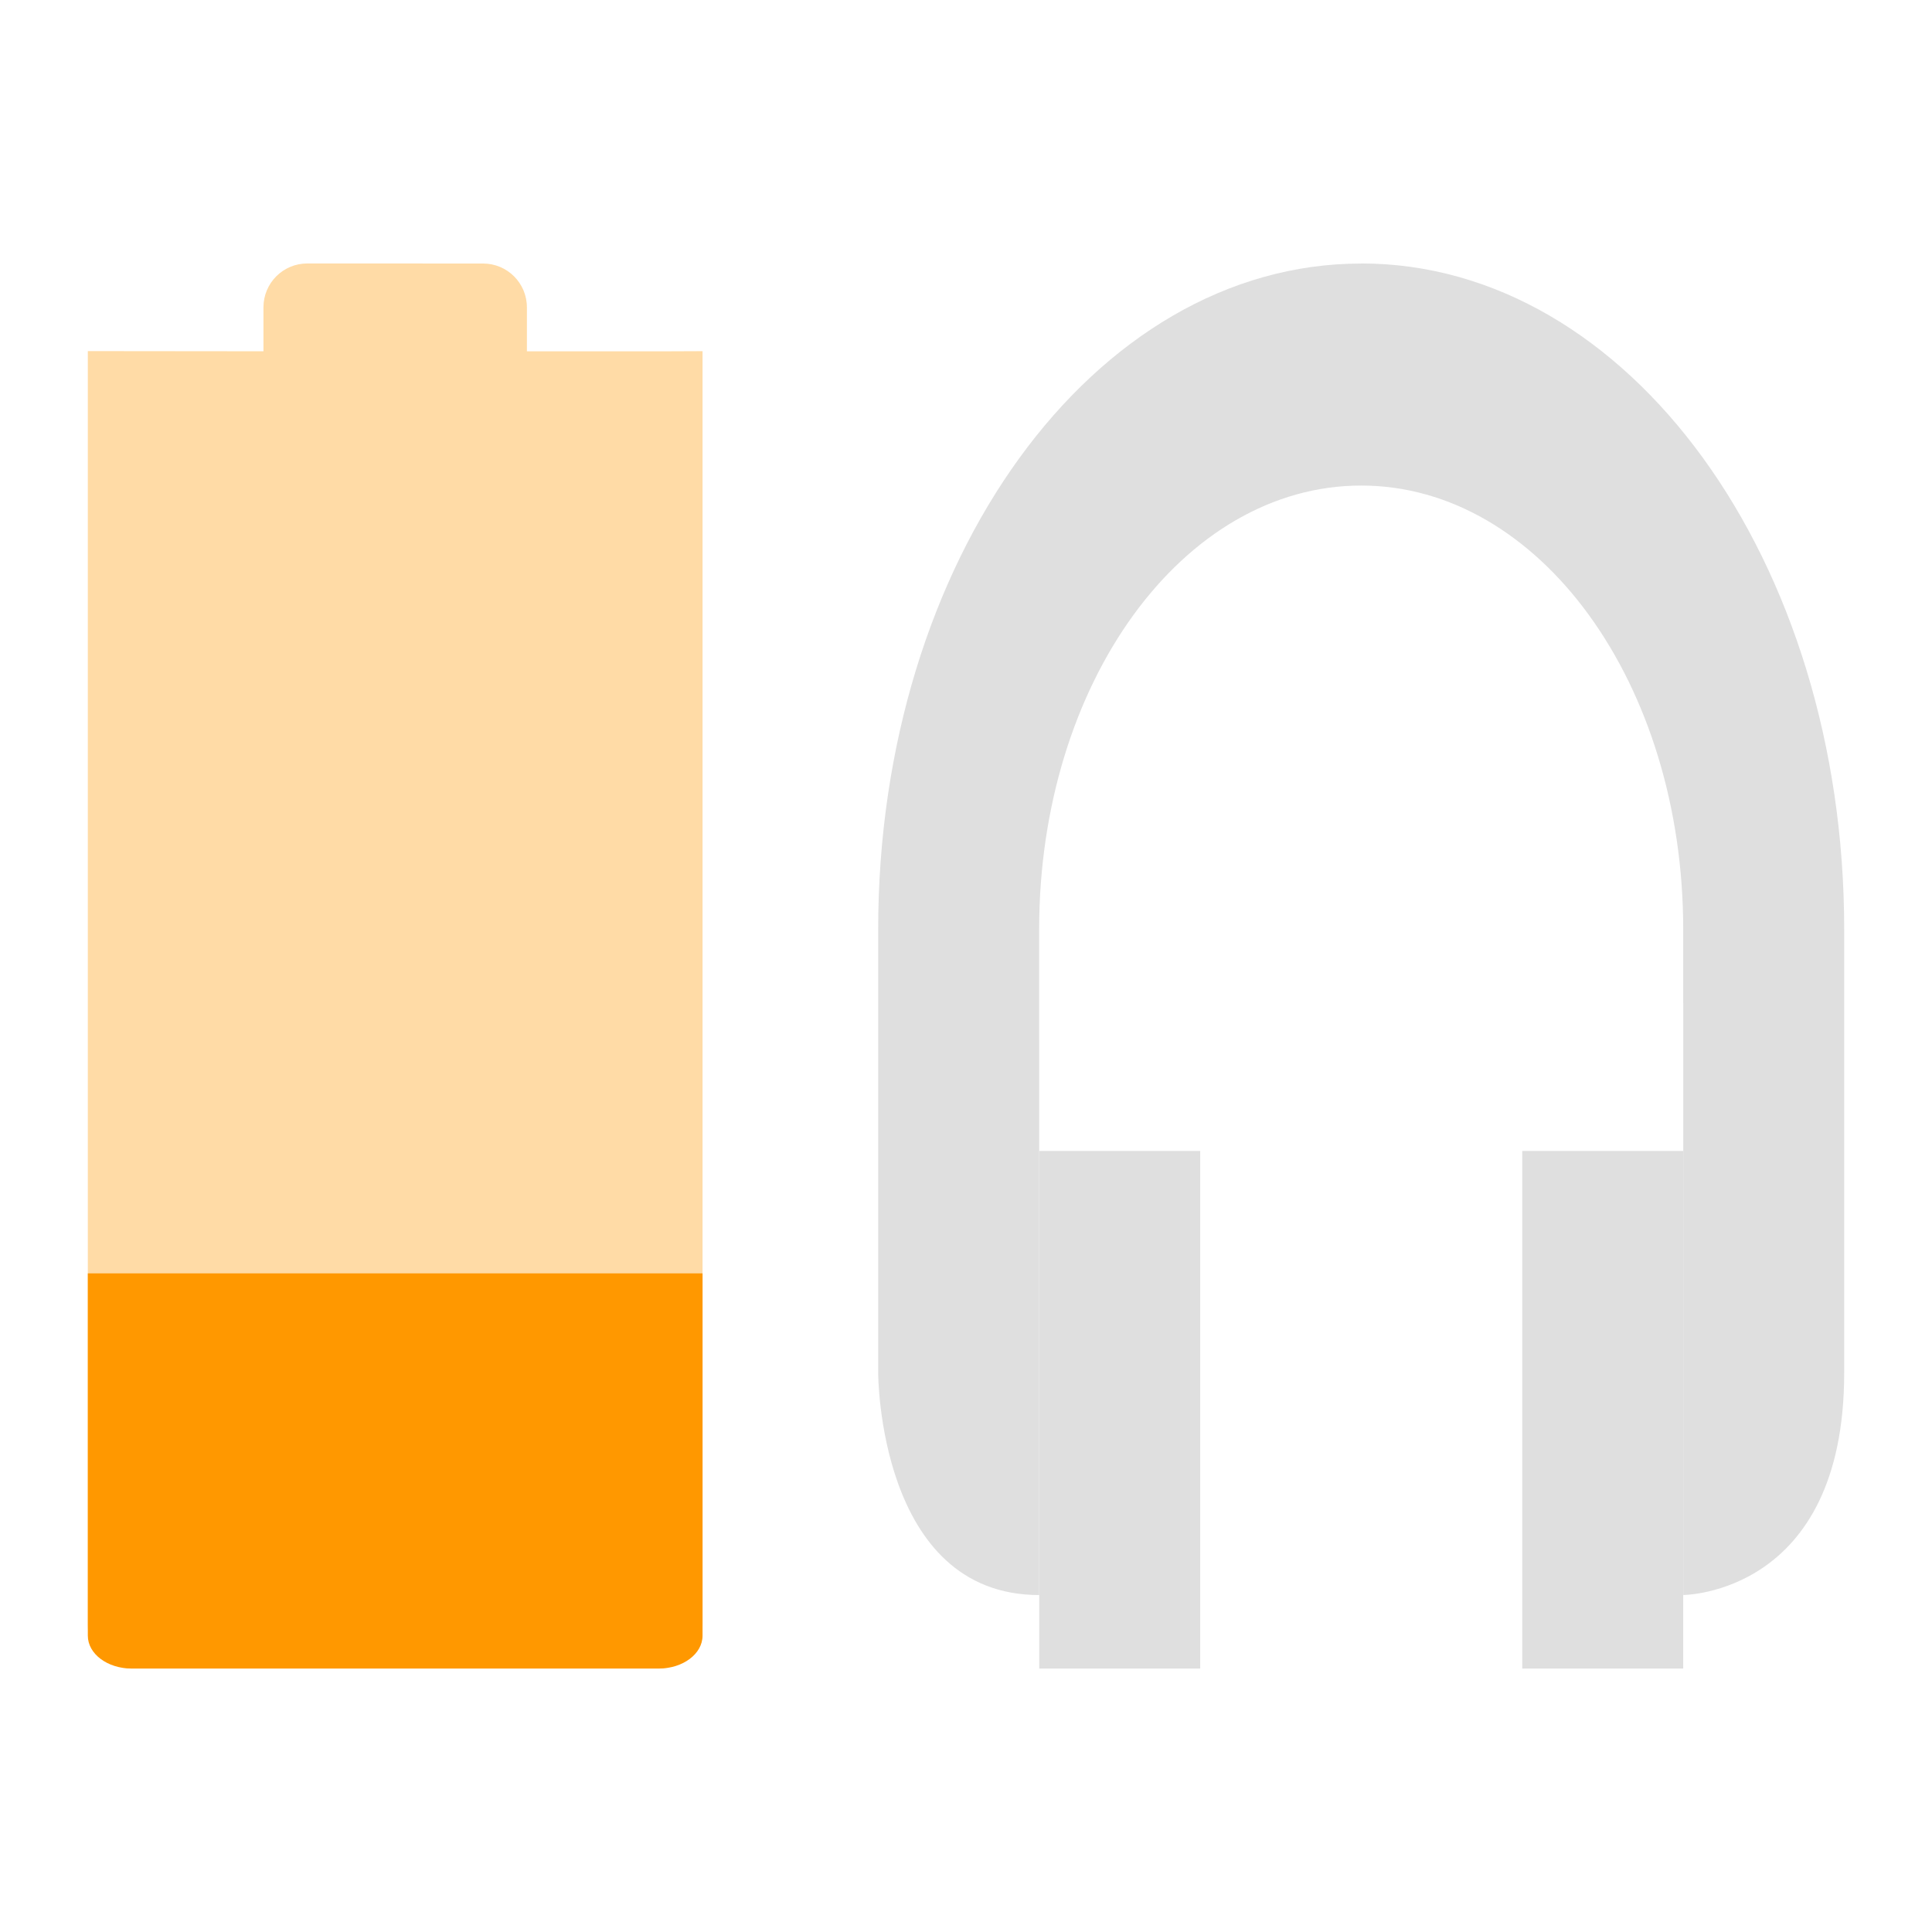
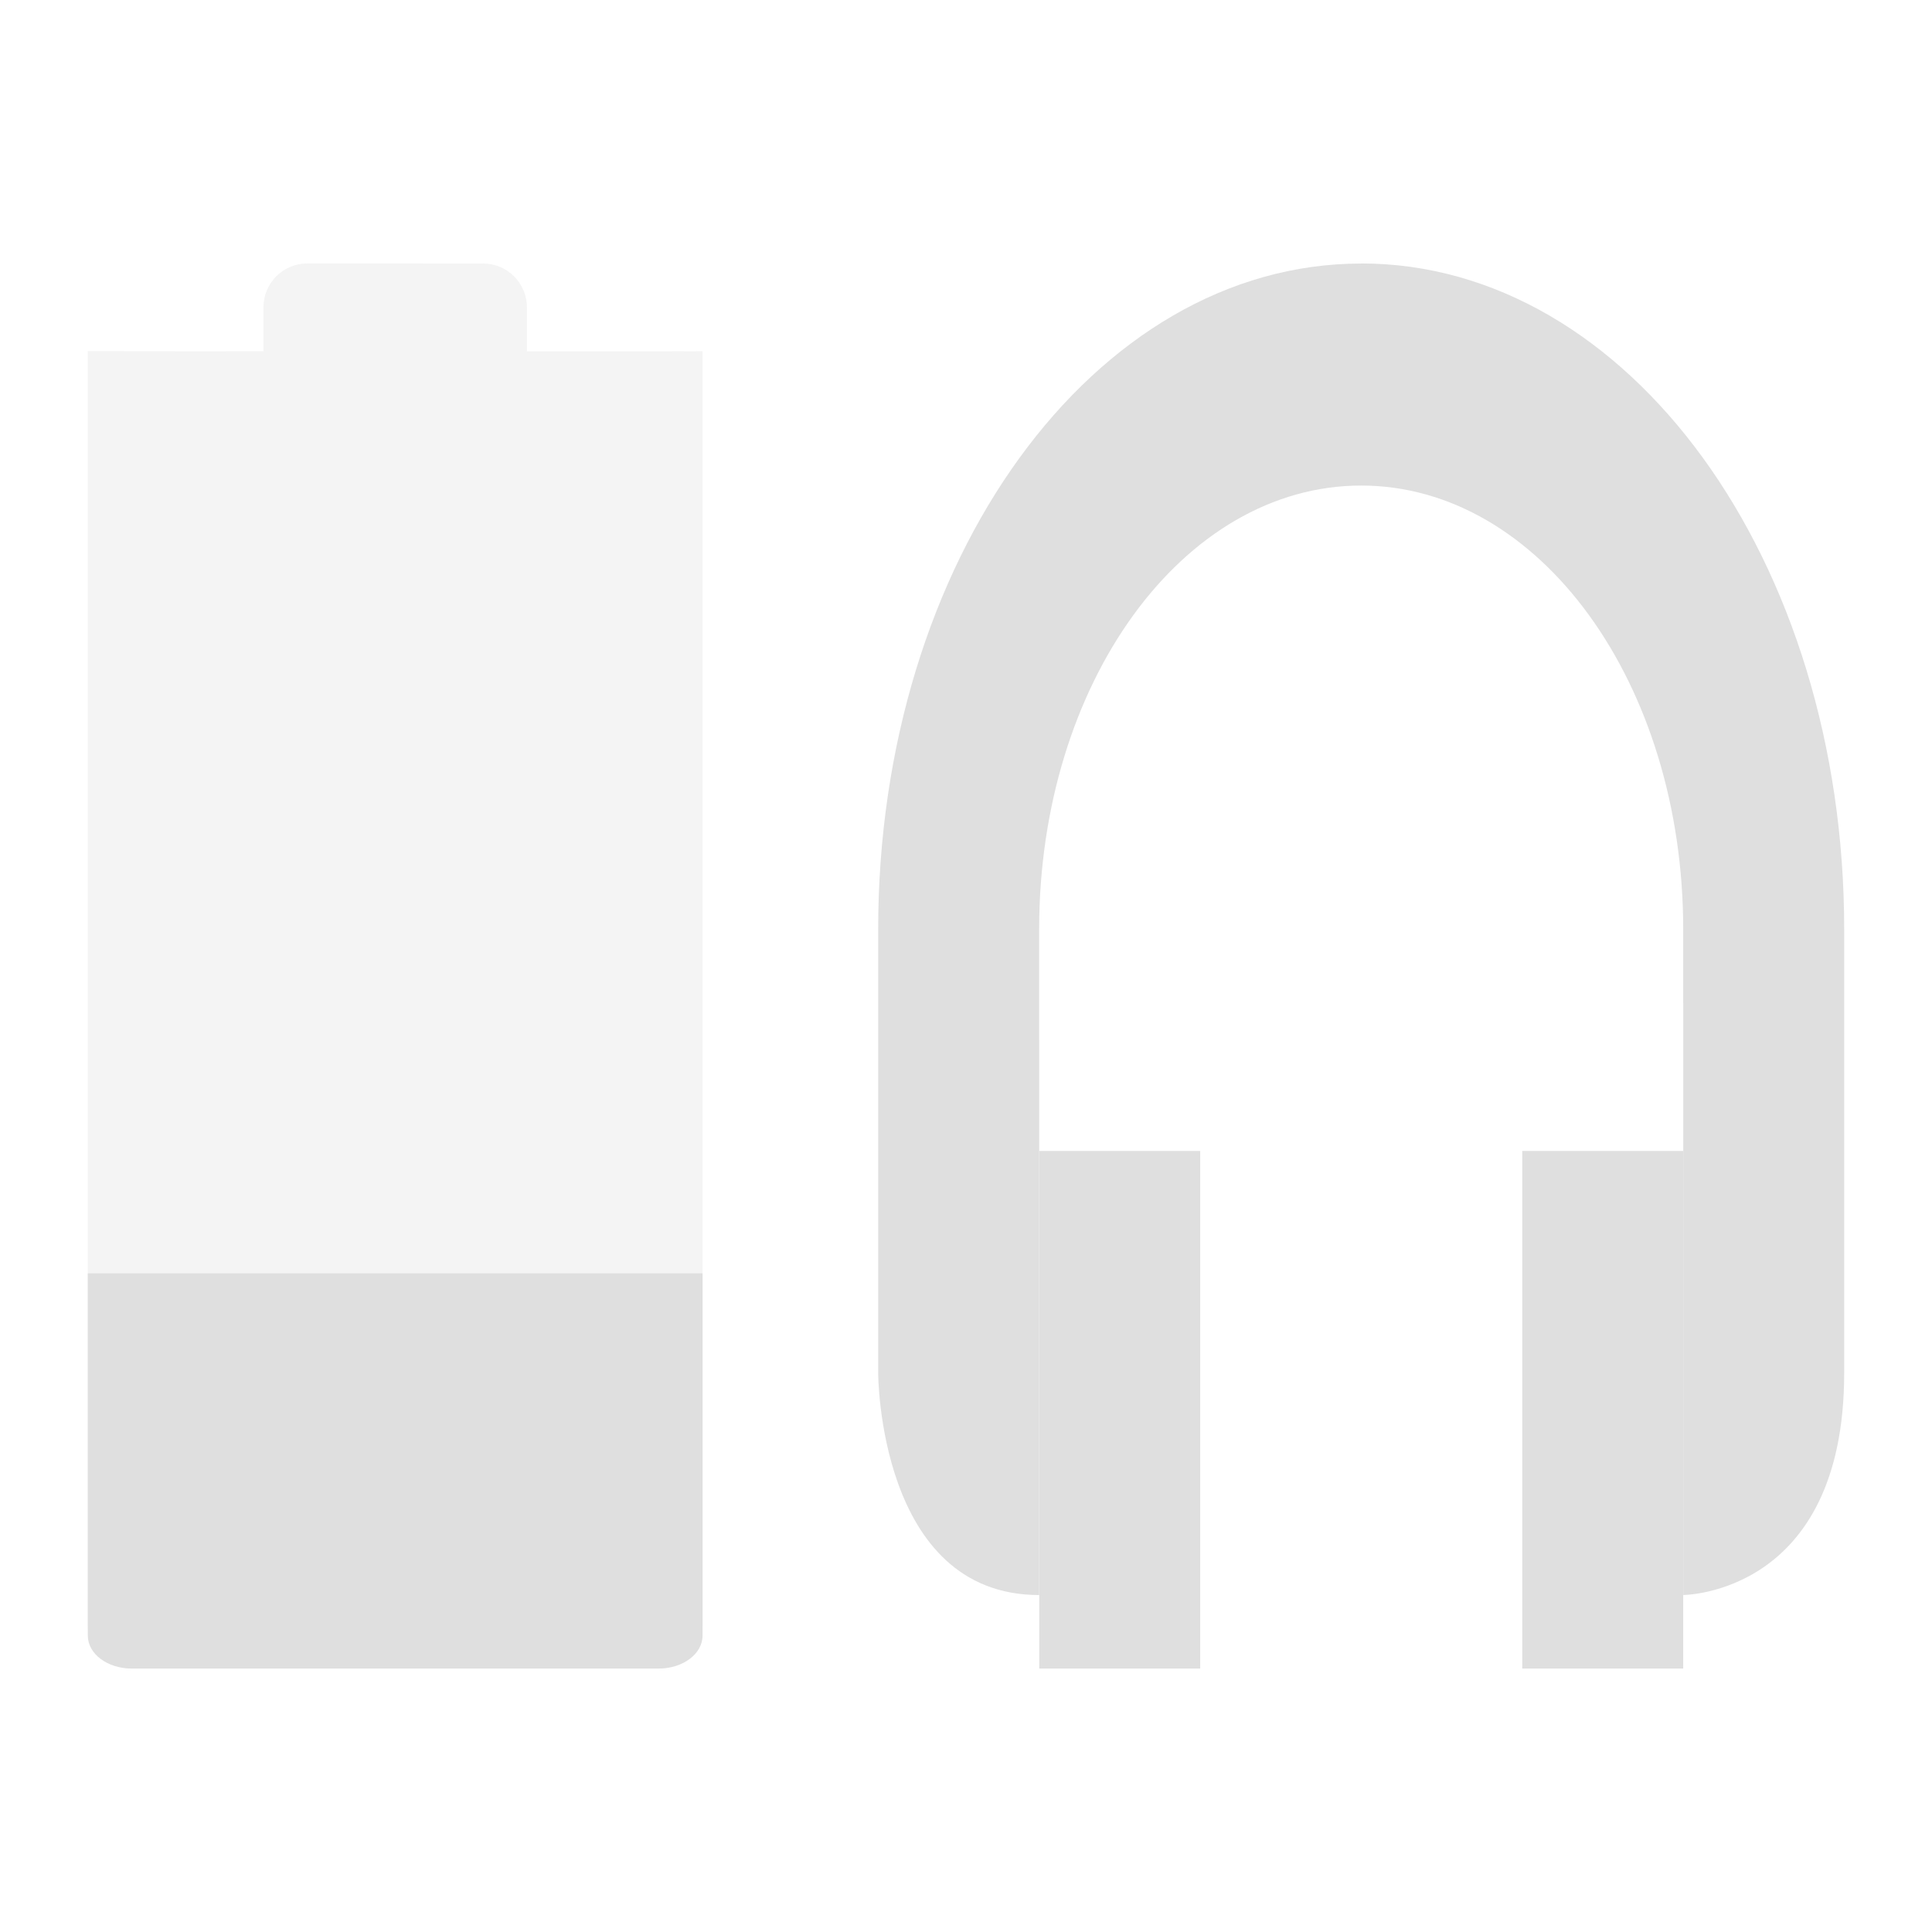
- <svg xmlns="http://www.w3.org/2000/svg" width="22" height="22" version="1.1" id="svg60">
+ <svg xmlns="http://www.w3.org/2000/svg" width="22" height="22" version="1.1" id="svg60" xml:space="preserve">
  <defs id="defs50">
    <style id="current-color-scheme" type="text/css">
   .ColorScheme-Text { color:#dfdfdf; } .ColorScheme-Highlight { color:#4285f4; } .ColorScheme-NeutralText { color:#ff9800; } .ColorScheme-PositiveText { color:#4caf50; } .ColorScheme-NegativeText { color:#f44336; }
  </style>
+     <style id="current-color-scheme-5" type="text/css">
+    .ColorScheme-Text { color:#dfdfdf; } .ColorScheme-Highlight { color:#4285f4; } .ColorScheme-NeutralText { color:#ff9800; } .ColorScheme-PositiveText { color:#4caf50; } .ColorScheme-NegativeText { color:#f44336; }
+   </style>
  </defs>
  <g transform="translate(-57 -719.36)" id="g58">
-     <path opacity="0.35" style="color:#ff9800;fill:currentColor" class="ColorScheme-NeutralText" d="m 60.5,722.36 c -0.277,0 -0.5,0.223 -0.5,0.5 v 0.5 l -2,-0.002 v -2.6e-4 l -1e-5,14.502 c 0,0.277 0.223,0.5 0.5,0.5 h 6 c 0.277,0 0.5,-0.223 0.5,-0.5 l 1e-5,-14.501 -0.5,0.002 H 63 v -0.5 c 0,-0.277 -0.223,-0.5 -0.5,-0.5 z" id="path18" />
-     <path style="color:#ff9800;fill:currentColor;stroke-width:0.866" class="ColorScheme-NeutralText" d="M 58,733.86 58,737.985 c -1e-5,0.208 0.223,0.375 0.5,0.375 h 6 c 0.277,0 0.5,-0.167 0.5,-0.375 l 1e-5,-4.125 z" id="path20" />
+     <path opacity="0.35" style="color:#ff9800;fill:#dfdfdf;fill-opacity:1" class="ColorScheme-NeutralText" d="m 60.5,722.36 c -0.277,0 -0.5,0.223 -0.5,0.5 v 0.5 l -2,-0.002 v -2.6e-4 l -1e-5,14.502 c 0,0.277 0.223,0.5 0.5,0.5 h 6 c 0.277,0 0.5,-0.223 0.5,-0.5 l 1e-5,-14.501 -0.5,0.002 H 63 v -0.5 c 0,-0.277 -0.223,-0.5 -0.5,-0.5 z" id="path18" />
+     <path style="color:#ff9800;fill:#dfdfdf;stroke-width:0.866;fill-opacity:1" class="ColorScheme-NeutralText" d="M 58,733.86 58,737.985 c -1e-5,0.208 0.223,0.375 0.5,0.375 h 6 c 0.277,0 0.5,-0.167 0.5,-0.375 l 1e-5,-4.125 z" id="path20" />
    <path style="fill:#dfdfdf;fill-opacity:1;stroke-width:0.717" d="m 72.5,722.361 c -3.047,0 -5.5,3.381 -5.5,7.581 v 5.054 c 0,0 0,2.527 1.833,2.527 h 6.11e-4 v -6.317 h -6.11e-4 v -1.263 c 0,-2.8 1.635,-5.054 3.667,-5.054 2.031,0 3.667,2.254 3.667,5.054 v 0.838 h 6.11e-4 v 6.742 C 76.171,737.521 78,737.519 78,734.994 v -5.054 C 78,725.741 75.547,722.36 72.5,722.36 Z" id="path538" />
    <path style="fill:#dfdfdf;fill-opacity:1;stroke-width:0.717" d="M 68.834,732.466 V 738.36 h 1.833 v -5.894 z m 5.5,0 V 738.36 h 1.833 v -5.894 z" id="path542" />
  </g>
</svg>
